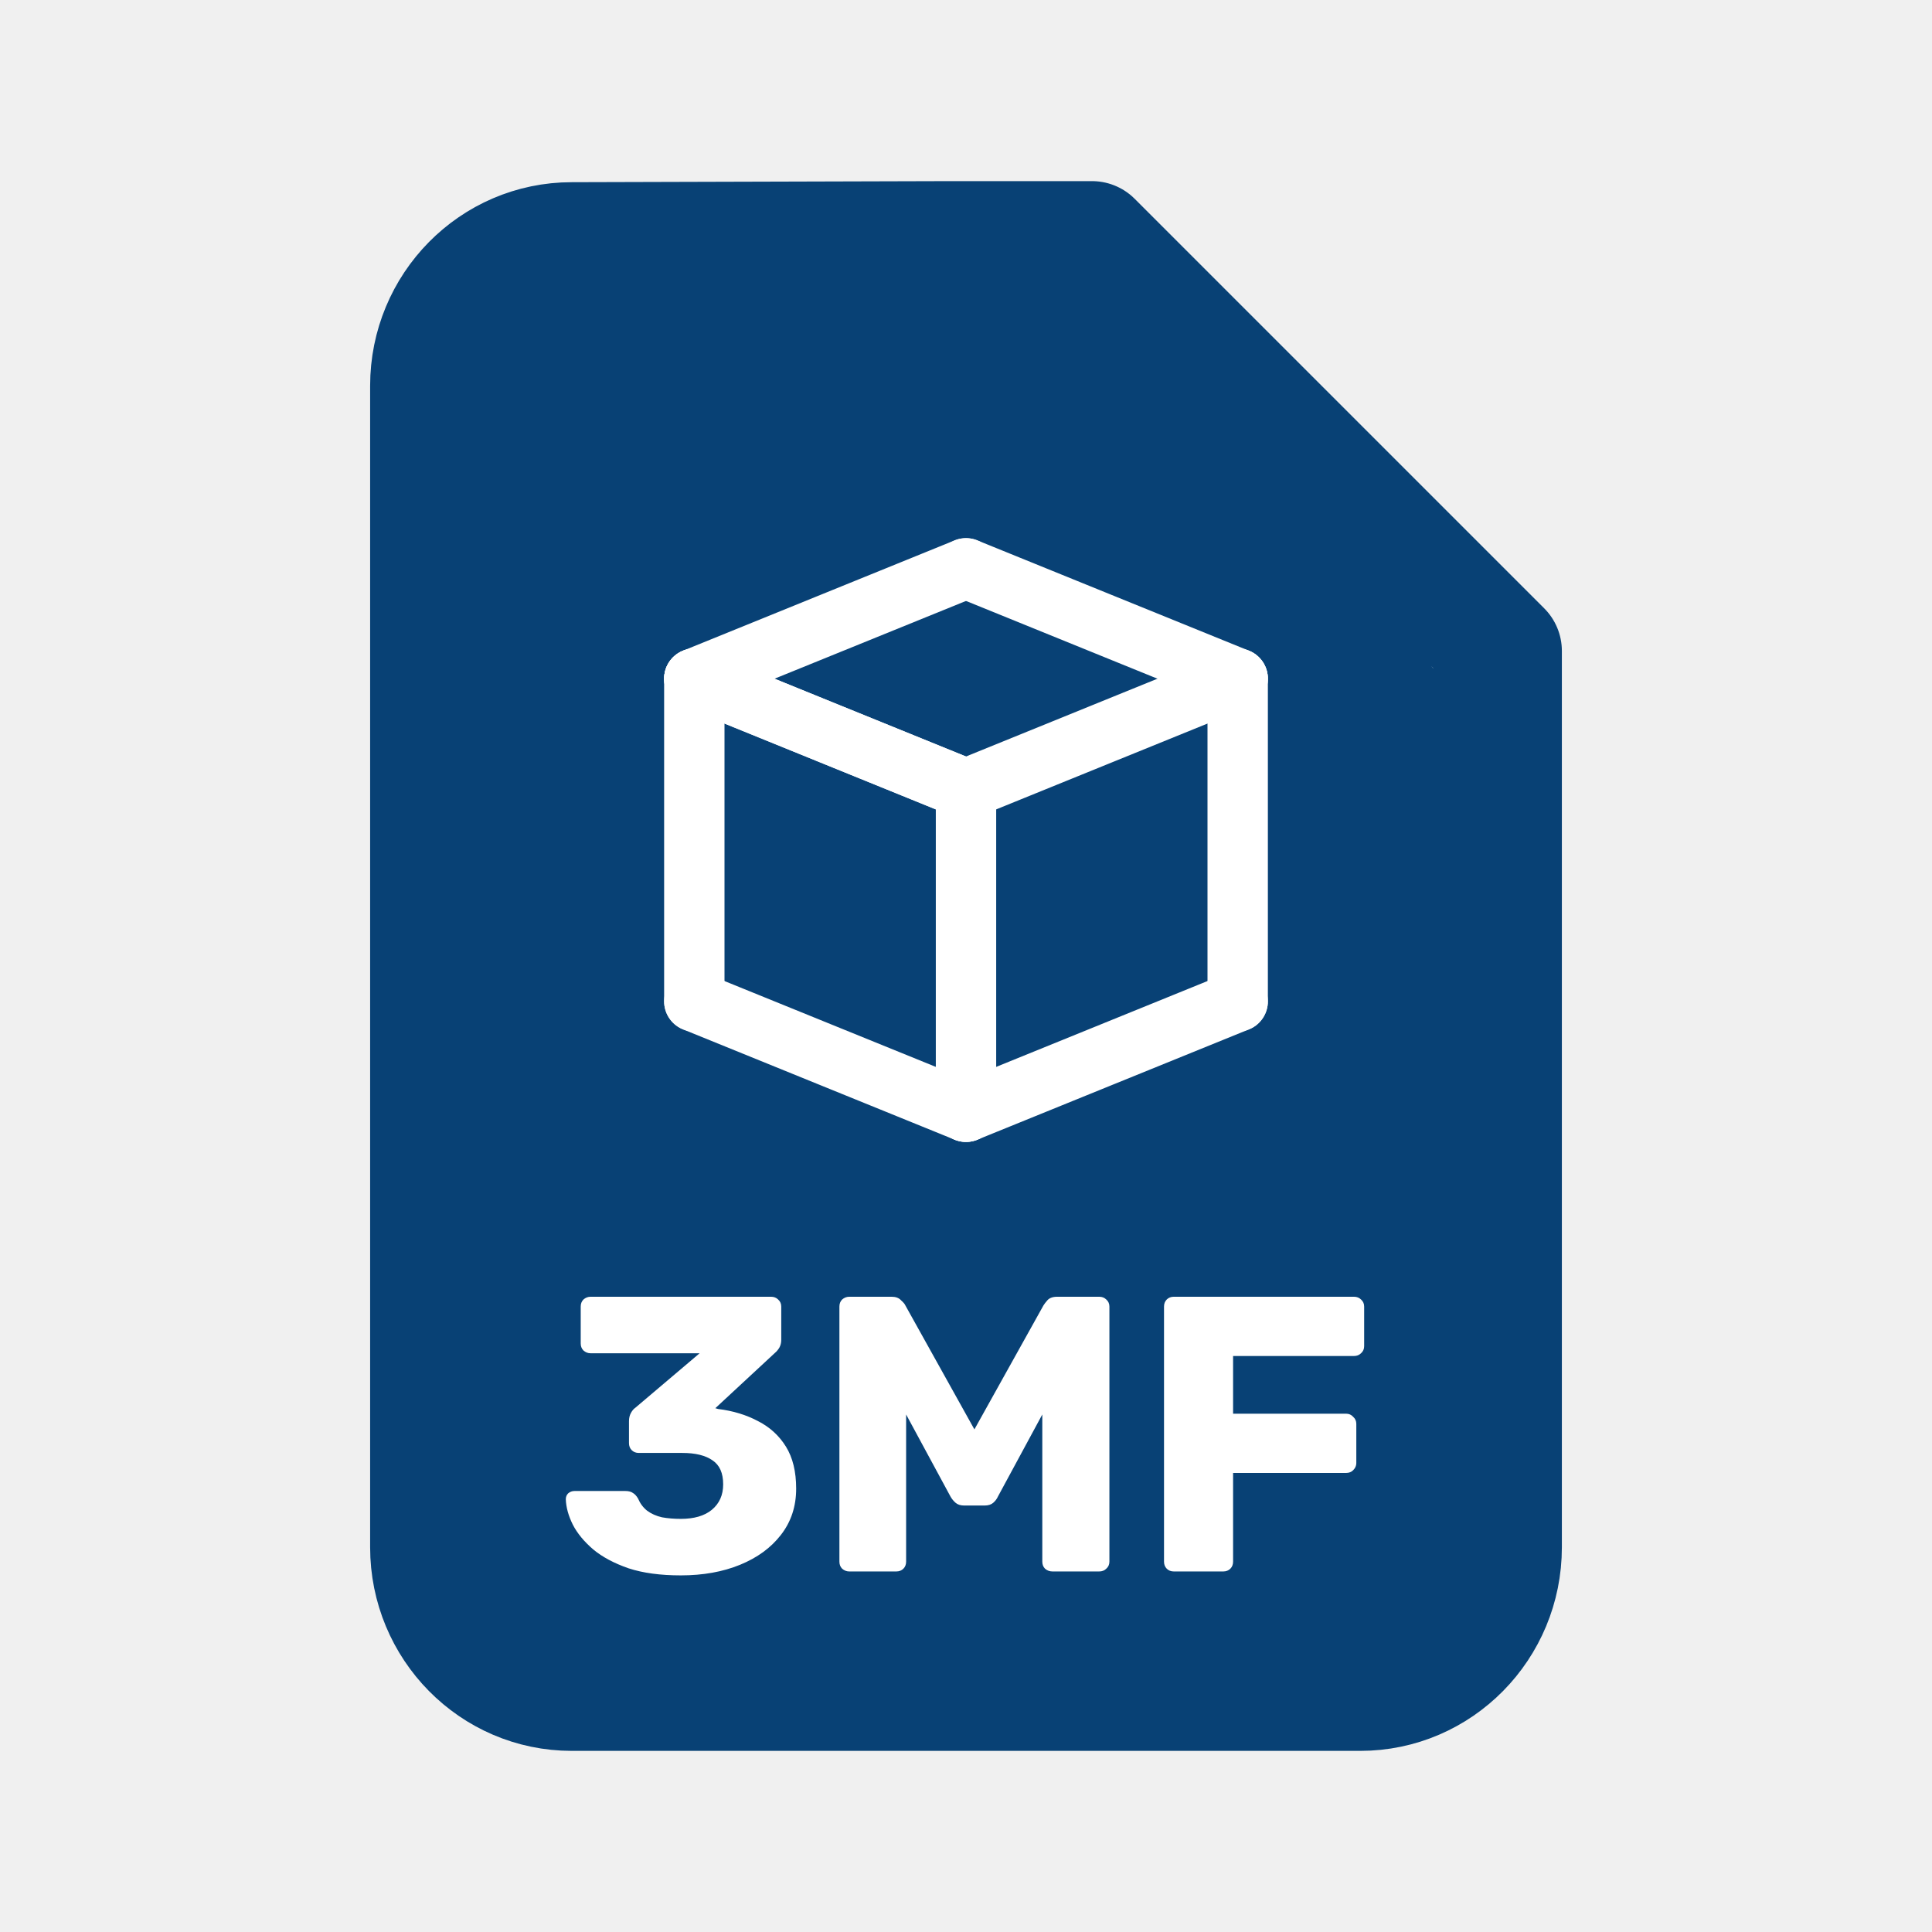
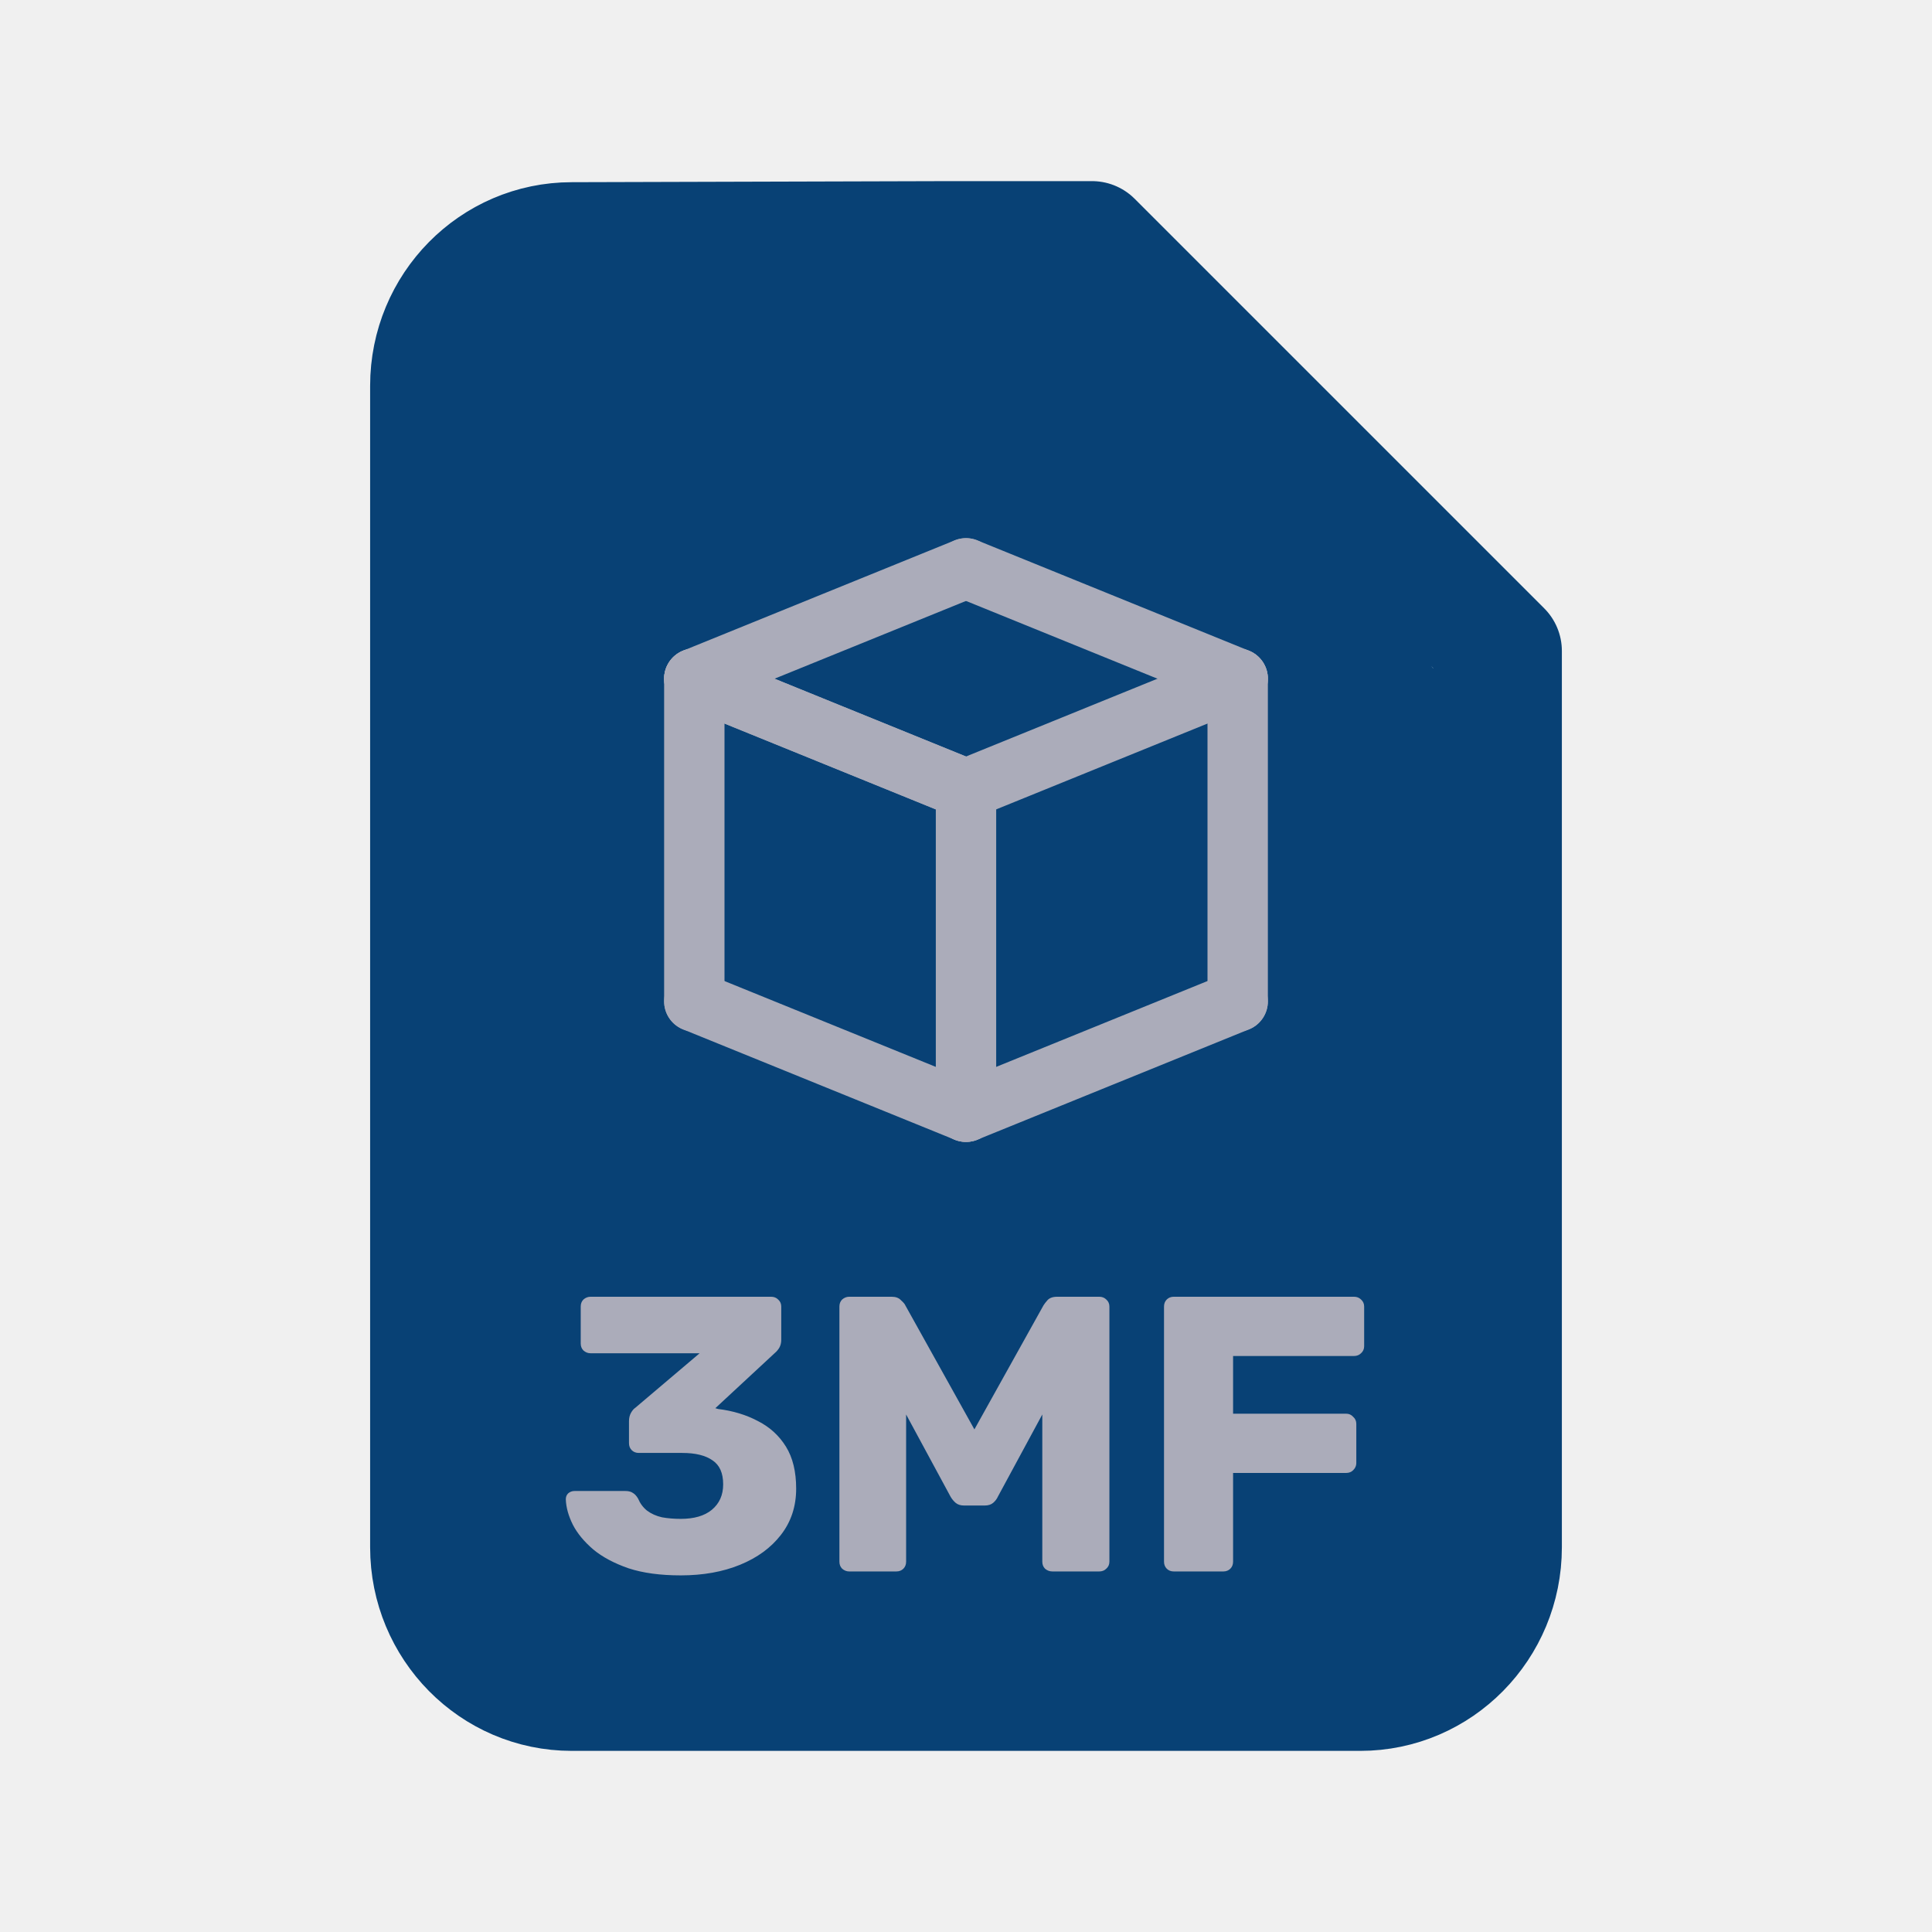
<svg xmlns="http://www.w3.org/2000/svg" width="128" height="128" viewBox="0 0 128 128" fill="none">
  <path d="M99.478 102.512C99.478 107.752 95.289 112 90.121 112H37.879C32.711 112 28.522 107.752 28.522 102.512V25.558C28.522 20.318 32.711 16.071 37.879 16.071L62.956 16C68.155 16 67.857 17.287 67.857 22.558L78.076 31.044L93.099 48.238C99.597 48.238 99.478 49.051 99.478 54.321V102.512Z" fill="#084175" />
  <path d="M62.956 16H72.348L99.478 43.13V54.321M62.956 16L37.879 16.071C32.711 16.071 28.522 20.318 28.522 25.558V102.512C28.522 107.752 32.711 112 37.879 112H90.121C95.289 112 99.478 107.752 99.478 102.512V54.321M62.956 16C68.155 16 67.857 17.287 67.857 22.558L78.076 31.044L93.099 48.238C99.597 48.238 99.478 49.051 99.478 54.321" stroke="#084175" stroke-width="8" stroke-linecap="round" stroke-linejoin="round" />
-   <path d="M45.104 104.373C43.752 104.373 42.6 104.217 41.646 103.905C40.693 103.575 39.913 103.159 39.306 102.657C38.7 102.137 38.249 101.591 37.954 101.019C37.66 100.429 37.504 99.866 37.486 99.329C37.486 99.173 37.538 99.043 37.642 98.939C37.764 98.835 37.902 98.783 38.058 98.783H41.438C41.646 98.783 41.811 98.826 41.932 98.913C42.054 98.982 42.166 99.103 42.27 99.277C42.409 99.606 42.608 99.875 42.868 100.083C43.146 100.291 43.475 100.438 43.856 100.525C44.238 100.594 44.654 100.629 45.104 100.629C45.988 100.629 46.673 100.429 47.158 100.031C47.661 99.615 47.912 99.051 47.912 98.341C47.912 97.595 47.678 97.067 47.21 96.755C46.742 96.425 46.075 96.261 45.208 96.261H42.322C42.132 96.261 41.976 96.2 41.854 96.079C41.733 95.957 41.672 95.801 41.672 95.611V94.155C41.672 93.947 41.716 93.765 41.802 93.609C41.889 93.453 41.984 93.34 42.088 93.271L46.352 89.657H39.124C38.951 89.657 38.795 89.596 38.656 89.475C38.535 89.353 38.474 89.197 38.474 89.007V86.563C38.474 86.372 38.535 86.216 38.656 86.095C38.795 85.973 38.951 85.913 39.124 85.913H51.084C51.275 85.913 51.431 85.973 51.552 86.095C51.691 86.216 51.76 86.372 51.76 86.563V88.773C51.76 88.963 51.717 89.137 51.63 89.293C51.544 89.431 51.448 89.544 51.344 89.631L47.392 93.297L47.574 93.349C48.562 93.47 49.446 93.739 50.226 94.155C51.006 94.553 51.622 95.117 52.072 95.845C52.523 96.573 52.748 97.5 52.748 98.627C52.748 99.805 52.41 100.828 51.734 101.695C51.076 102.544 50.174 103.203 49.03 103.671C47.886 104.139 46.578 104.373 45.104 104.373ZM56.263 104.113C56.09 104.113 55.934 104.052 55.795 103.931C55.674 103.809 55.613 103.653 55.613 103.463V86.563C55.613 86.372 55.674 86.216 55.795 86.095C55.934 85.973 56.09 85.913 56.263 85.913H59.071C59.348 85.913 59.556 85.991 59.695 86.147C59.851 86.285 59.946 86.398 59.981 86.485L64.557 94.701L69.133 86.485C69.185 86.398 69.272 86.285 69.393 86.147C69.532 85.991 69.748 85.913 70.043 85.913H72.825C73.016 85.913 73.172 85.973 73.293 86.095C73.432 86.216 73.501 86.372 73.501 86.563V103.463C73.501 103.653 73.432 103.809 73.293 103.931C73.172 104.052 73.016 104.113 72.825 104.113H69.731C69.54 104.113 69.376 104.052 69.237 103.931C69.116 103.809 69.055 103.653 69.055 103.463V93.713L66.117 99.147C66.048 99.303 65.944 99.441 65.805 99.563C65.666 99.684 65.476 99.745 65.233 99.745H63.881C63.638 99.745 63.448 99.684 63.309 99.563C63.17 99.441 63.058 99.303 62.971 99.147L60.033 93.713V103.463C60.033 103.653 59.972 103.809 59.851 103.931C59.73 104.052 59.574 104.113 59.383 104.113H56.263ZM77.769 104.113C77.578 104.113 77.422 104.052 77.301 103.931C77.18 103.809 77.119 103.653 77.119 103.463V86.563C77.119 86.372 77.18 86.216 77.301 86.095C77.422 85.973 77.578 85.913 77.769 85.913H89.703C89.894 85.913 90.049 85.973 90.171 86.095C90.309 86.216 90.379 86.372 90.379 86.563V89.189C90.379 89.379 90.309 89.535 90.171 89.657C90.049 89.778 89.894 89.839 89.703 89.839H81.695V93.661H89.183C89.374 93.661 89.529 93.73 89.651 93.869C89.79 93.99 89.859 94.146 89.859 94.337V96.937C89.859 97.11 89.79 97.266 89.651 97.405C89.529 97.526 89.374 97.587 89.183 97.587H81.695V103.463C81.695 103.653 81.634 103.809 81.513 103.931C81.391 104.052 81.236 104.113 81.045 104.113H77.769Z" fill="white" />
-   <path d="M82 44.966L64 52.278" stroke="white" stroke-width="4" stroke-linecap="round" />
-   <path d="M82 66.343L64 73.655" stroke="white" stroke-width="4" stroke-linecap="round" />
-   <path d="M82 44.966L64 37.655" stroke="white" stroke-width="4" stroke-linecap="round" />
-   <path d="M64 73.655V52.278" stroke="white" stroke-width="4" stroke-linecap="round" />
-   <path d="M82 66.343V44.966" stroke="white" stroke-width="4" stroke-linecap="round" />
-   <path d="M46 44.966L64 52.278" stroke="white" stroke-width="4" stroke-linecap="round" />
-   <path d="M46 44.966L64 52.278" stroke="white" stroke-width="4" stroke-linecap="round" />
-   <path d="M46 66.343L64 73.655" stroke="white" stroke-width="4" stroke-linecap="round" />
-   <path d="M46 44.966L64 37.655" stroke="white" stroke-width="4" stroke-linecap="round" />
-   <path d="M46 66.343V44.966" stroke="white" stroke-width="4" stroke-linecap="round" />
+   <path d="M45.104 104.373C43.752 104.373 42.6 104.217 41.646 103.905C40.693 103.575 39.913 103.159 39.306 102.657C38.7 102.137 38.249 101.591 37.954 101.019C37.66 100.429 37.504 99.866 37.486 99.329C37.486 99.173 37.538 99.043 37.642 98.939C37.764 98.835 37.902 98.783 38.058 98.783H41.438C41.646 98.783 41.811 98.826 41.932 98.913C42.054 98.982 42.166 99.103 42.27 99.277C42.409 99.606 42.608 99.875 42.868 100.083C43.146 100.291 43.475 100.438 43.856 100.525C44.238 100.594 44.654 100.629 45.104 100.629C45.988 100.629 46.673 100.429 47.158 100.031C47.661 99.615 47.912 99.051 47.912 98.341C47.912 97.595 47.678 97.067 47.21 96.755C46.742 96.425 46.075 96.261 45.208 96.261H42.322C42.132 96.261 41.976 96.2 41.854 96.079C41.733 95.957 41.672 95.801 41.672 95.611V94.155C41.672 93.947 41.716 93.765 41.802 93.609C41.889 93.453 41.984 93.34 42.088 93.271L46.352 89.657H39.124C38.951 89.657 38.795 89.596 38.656 89.475C38.535 89.353 38.474 89.197 38.474 89.007V86.563C38.474 86.372 38.535 86.216 38.656 86.095C38.795 85.973 38.951 85.913 39.124 85.913H51.084C51.275 85.913 51.431 85.973 51.552 86.095C51.691 86.216 51.76 86.372 51.76 86.563V88.773C51.76 88.963 51.717 89.137 51.63 89.293C51.544 89.431 51.448 89.544 51.344 89.631L47.392 93.297L47.574 93.349C48.562 93.47 49.446 93.739 50.226 94.155C51.006 94.553 51.622 95.117 52.072 95.845C52.523 96.573 52.748 97.5 52.748 98.627C52.748 99.805 52.41 100.828 51.734 101.695C51.076 102.544 50.174 103.203 49.03 103.671C47.886 104.139 46.578 104.373 45.104 104.373ZM56.263 104.113C56.09 104.113 55.934 104.052 55.795 103.931C55.674 103.809 55.613 103.653 55.613 103.463V86.563C55.613 86.372 55.674 86.216 55.795 86.095C55.934 85.973 56.09 85.913 56.263 85.913H59.071C59.348 85.913 59.556 85.991 59.695 86.147C59.851 86.285 59.946 86.398 59.981 86.485L64.557 94.701L69.133 86.485C69.185 86.398 69.272 86.285 69.393 86.147C69.532 85.991 69.748 85.913 70.043 85.913H72.825C73.016 85.913 73.172 85.973 73.293 86.095C73.432 86.216 73.501 86.372 73.501 86.563V103.463C73.501 103.653 73.432 103.809 73.293 103.931C73.172 104.052 73.016 104.113 72.825 104.113H69.731C69.54 104.113 69.376 104.052 69.237 103.931C69.116 103.809 69.055 103.653 69.055 103.463V93.713L66.117 99.147C66.048 99.303 65.944 99.441 65.805 99.563C65.666 99.684 65.476 99.745 65.233 99.745H63.881C63.638 99.745 63.448 99.684 63.309 99.563C63.17 99.441 63.058 99.303 62.971 99.147L60.033 93.713V103.463C60.033 103.653 59.972 103.809 59.851 103.931C59.73 104.052 59.574 104.113 59.383 104.113H56.263ZM77.769 104.113C77.578 104.113 77.422 104.052 77.301 103.931C77.18 103.809 77.119 103.653 77.119 103.463V86.563C77.119 86.372 77.18 86.216 77.301 86.095C77.422 85.973 77.578 85.913 77.769 85.913H89.703C89.894 85.913 90.049 85.973 90.171 86.095C90.309 86.216 90.379 86.372 90.379 86.563V89.189C90.379 89.379 90.309 89.535 90.171 89.657C90.049 89.778 89.894 89.839 89.703 89.839H81.695V93.661H89.183C89.374 93.661 89.529 93.73 89.651 93.869C89.79 93.99 89.859 94.146 89.859 94.337V96.937C89.859 97.11 89.79 97.266 89.651 97.405C89.529 97.526 89.374 97.587 89.183 97.587H81.695V103.463C81.695 103.653 81.634 103.809 81.513 103.931C81.391 104.052 81.236 104.113 81.045 104.113H77.769Z" fill="#ABACBA" />
+   <path d="M82 44.966L64 52.278" stroke="#ABACBA" stroke-width="4" stroke-linecap="round" />
+   <path d="M82 66.343L64 73.655" stroke="#ABACBA" stroke-width="4" stroke-linecap="round" />
+   <path d="M82 44.966L64 37.655" stroke="#ABACBA" stroke-width="4" stroke-linecap="round" />
+   <path d="M64 73.655V52.278" stroke="#ABACBA" stroke-width="4" stroke-linecap="round" />
+   <path d="M82 66.343V44.966" stroke="#ABACBA" stroke-width="4" stroke-linecap="round" />
+   <path d="M46 44.966L64 52.278" stroke="#ABACBA" stroke-width="4" stroke-linecap="round" />
+   <path d="M46 44.966L64 52.278" stroke="#ABACBA" stroke-width="4" stroke-linecap="round" />
+   <path d="M46 66.343L64 73.655" stroke="#ABACBA" stroke-width="4" stroke-linecap="round" />
+   <path d="M46 44.966L64 37.655" stroke="#ABACBA" stroke-width="4" stroke-linecap="round" />
+   <path d="M46 66.343V44.966" stroke="#ABACBA" stroke-width="4" stroke-linecap="round" />
</svg>
